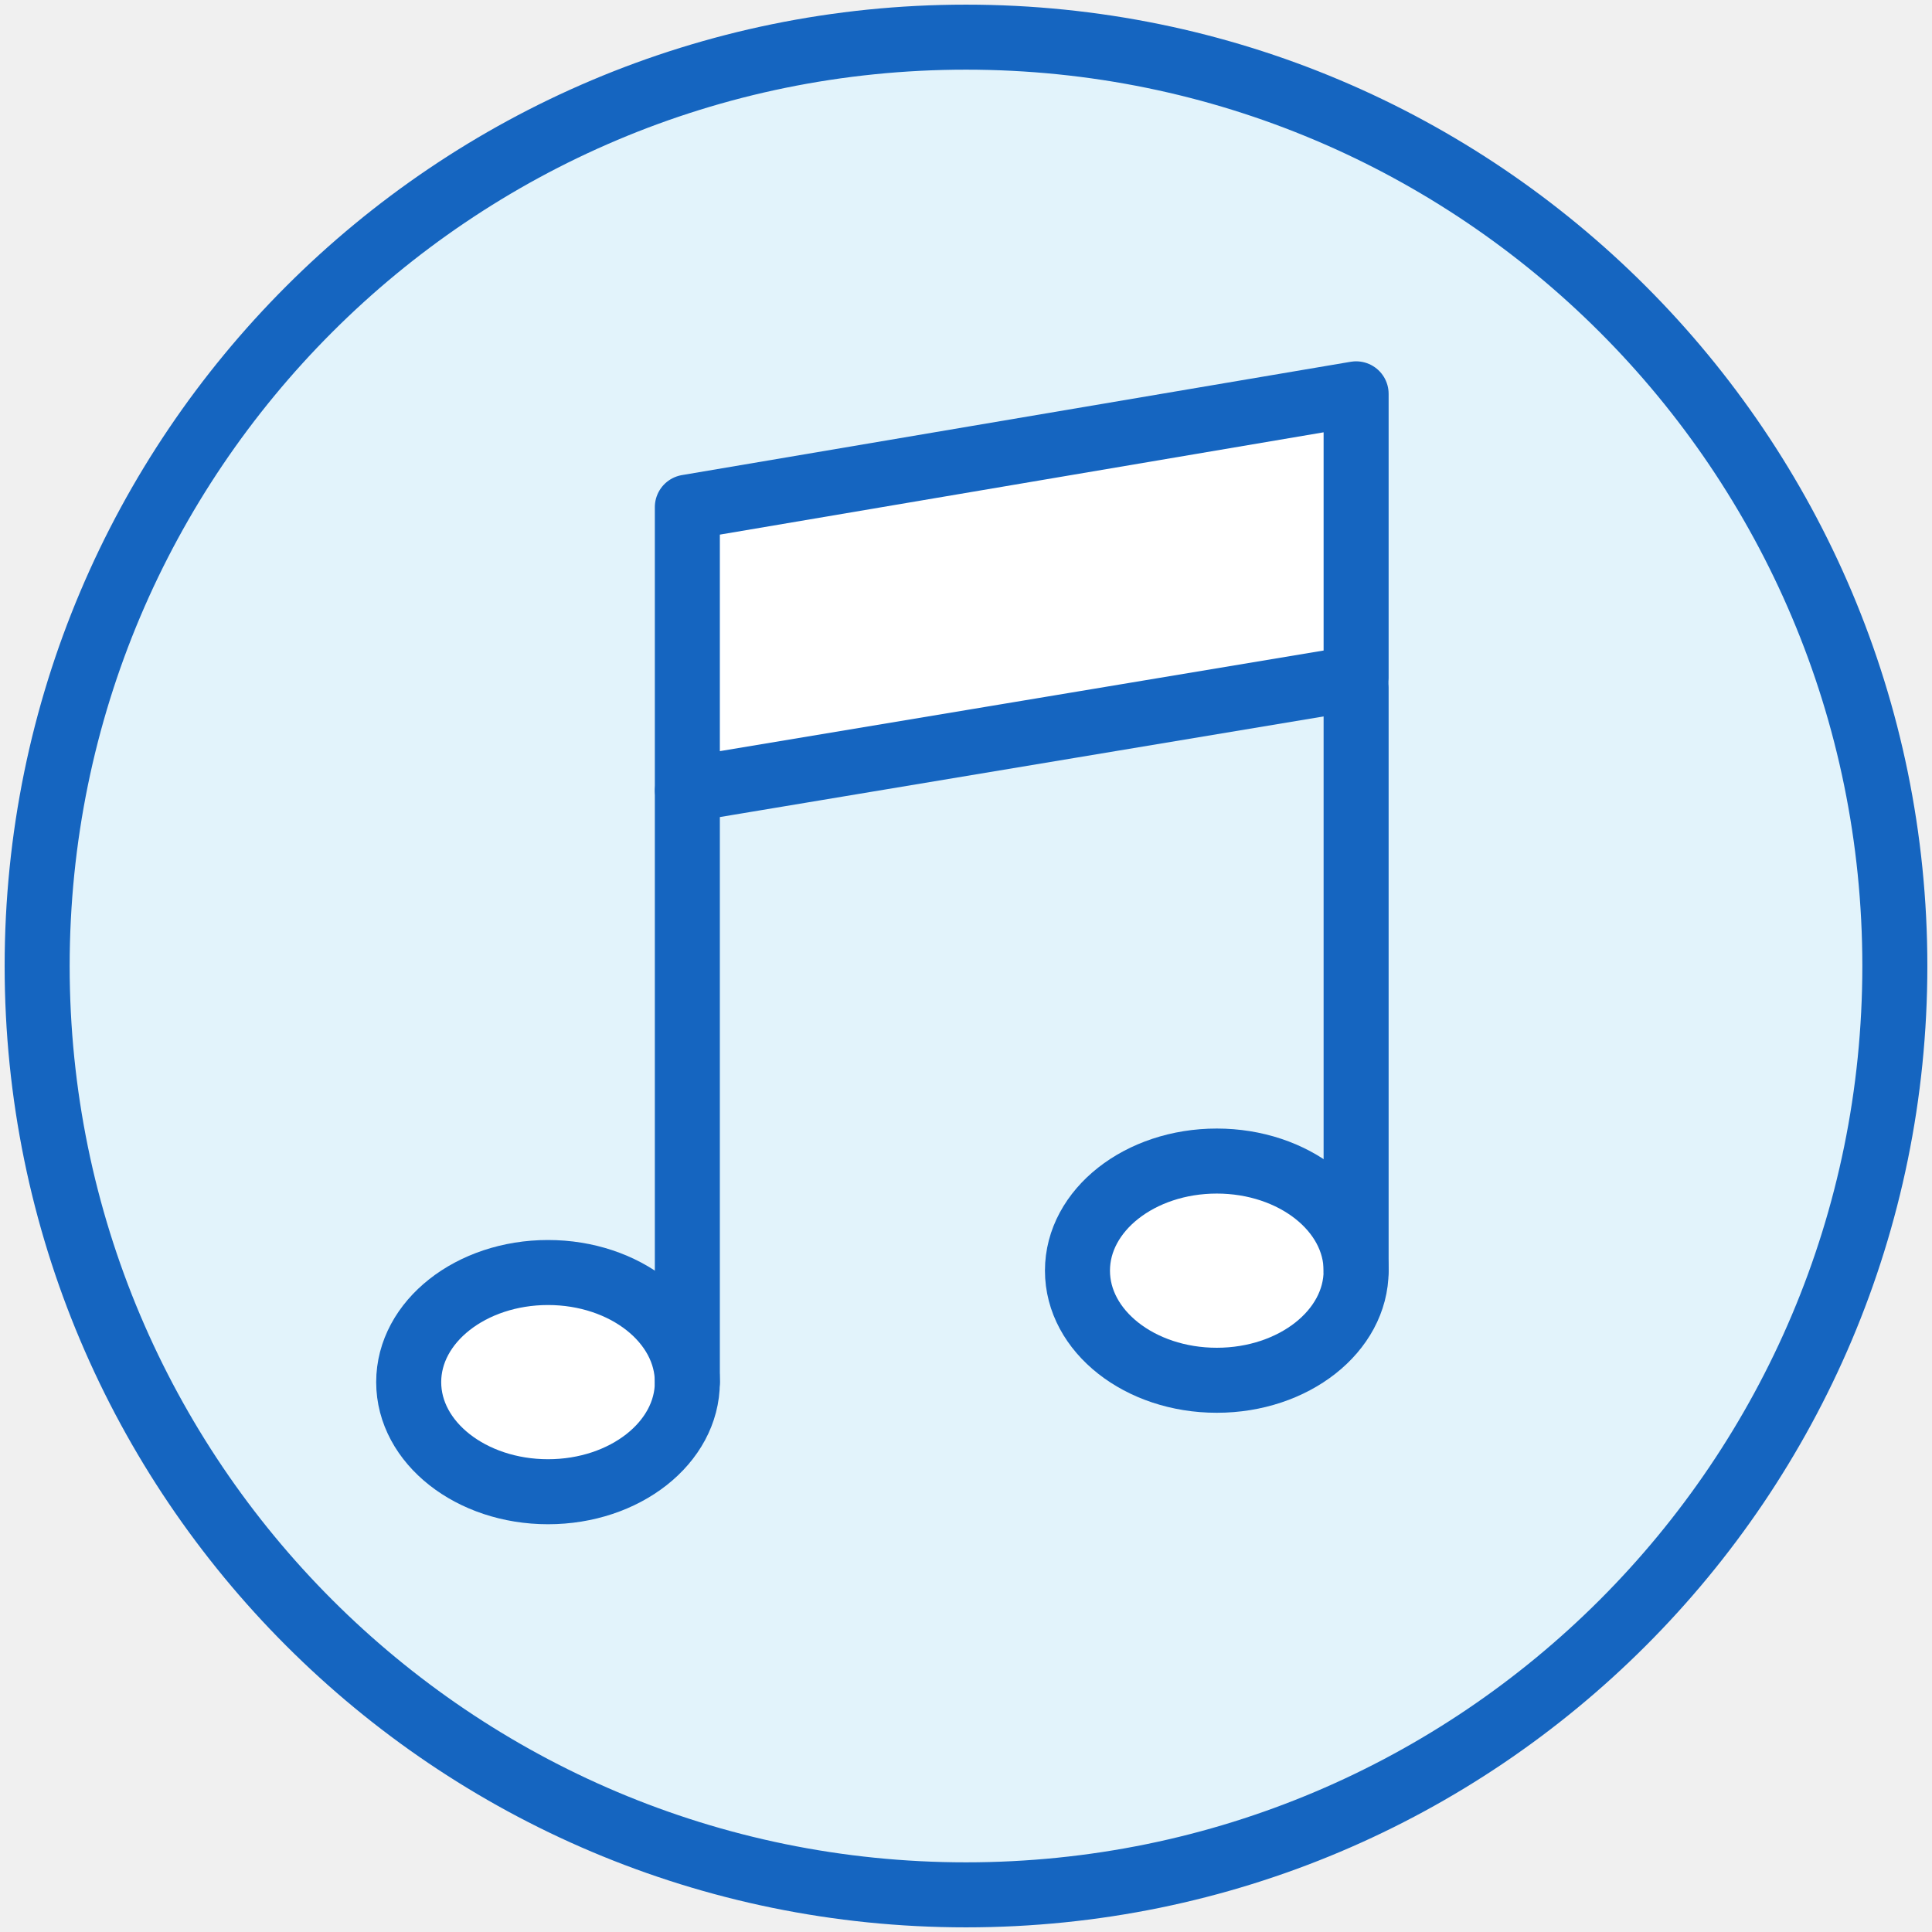
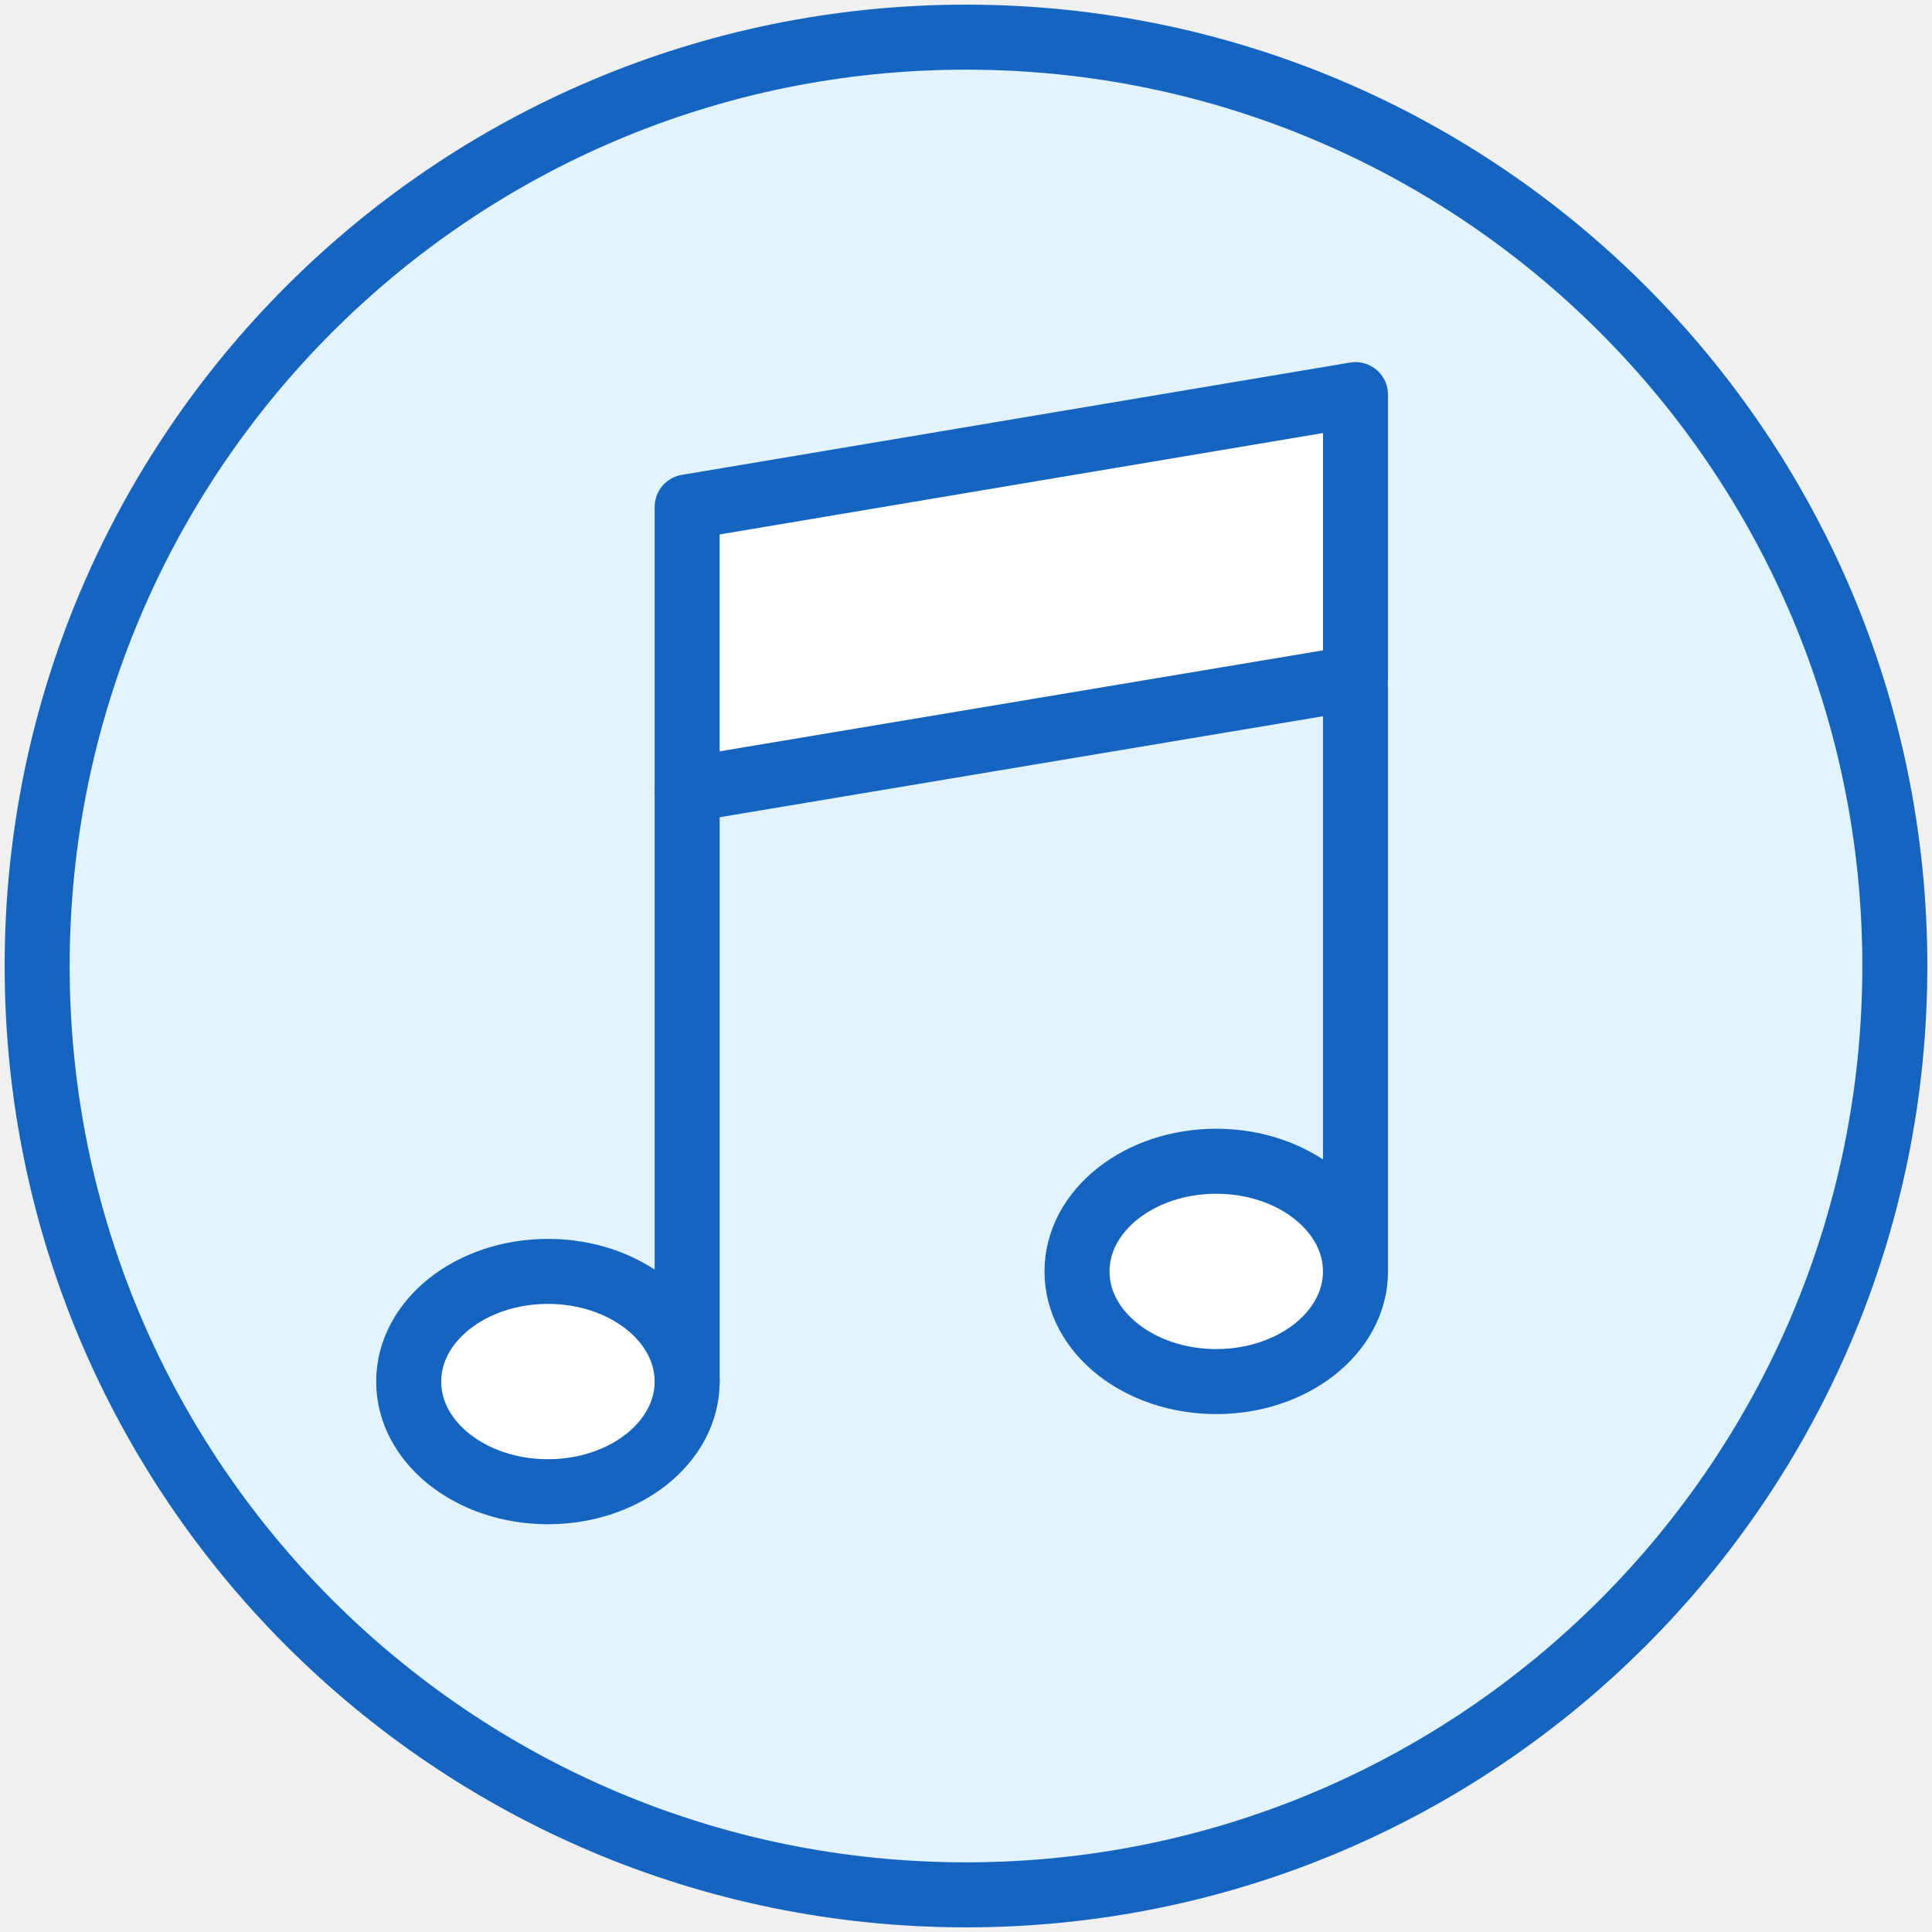
- <svg xmlns="http://www.w3.org/2000/svg" width="104" height="104">
-   <g transform="translate(2 2)" stroke="#1565C0" stroke-width="3.5" fill="none" fill-rule="evenodd" stroke-linecap="round" stroke-linejoin="round">
-     <circle fill="#E2F3FB" cx="50" cy="50" r="50" />
-     <path fill="#FFF" d="M71 19.2v15.3l-36 6V25.3z" />
-     <ellipse fill="#FFF" cx="63.5" cy="66.4" rx="7.5" ry="5.9" />
-     <ellipse fill="#FFF" cx="27.5" cy="72.4" rx="7.5" ry="5.9" />
-     <path d="M35 40.6v31.8M71 35v31.4" fill="#E2F3FB" />
+ <svg xmlns="http://www.w3.org/2000/svg" width="104px" height="104px" viewBox="0 0 104 104" version="1.1">
+   <defs />
+   <g id="3.Multimedia" stroke="none" stroke-width="1" fill="none" fill-rule="evenodd" stroke-linecap="round" stroke-linejoin="round">
+     <g id="Multimedia-(Monochrome)" transform="translate(-498, -702)" stroke="#1565C0" stroke-width="3.5">
+       <g id="33-multimeda-music-itunes" transform="translate(500, 704)">
+         <circle id="Layer-1" fill="#E2F3FB" cx="50" cy="50" r="50" />
+         <polygon id="Layer-2" fill="#FFFFFF" points="70.966 19.242 70.966 34.489 34.99 40.511 34.99 25.289" />
+         <ellipse id="Layer-3" fill="#FFFFFF" cx="63.471" cy="66.44" rx="7.495" ry="5.93" />
+         <ellipse id="Layer-4" fill="#FFFFFF" cx="27.495" cy="72.37" rx="7.495" ry="5.93" />
+         <path d="M34.99,40.643 L34.99,72.37" id="Layer-5" fill="#E2F3FB" />
+         <path d="M70.966,35.011 L70.966,66.445" id="Layer-6" fill="#E2F3FB" />
+       </g>
+     </g>
  </g>
</svg>
